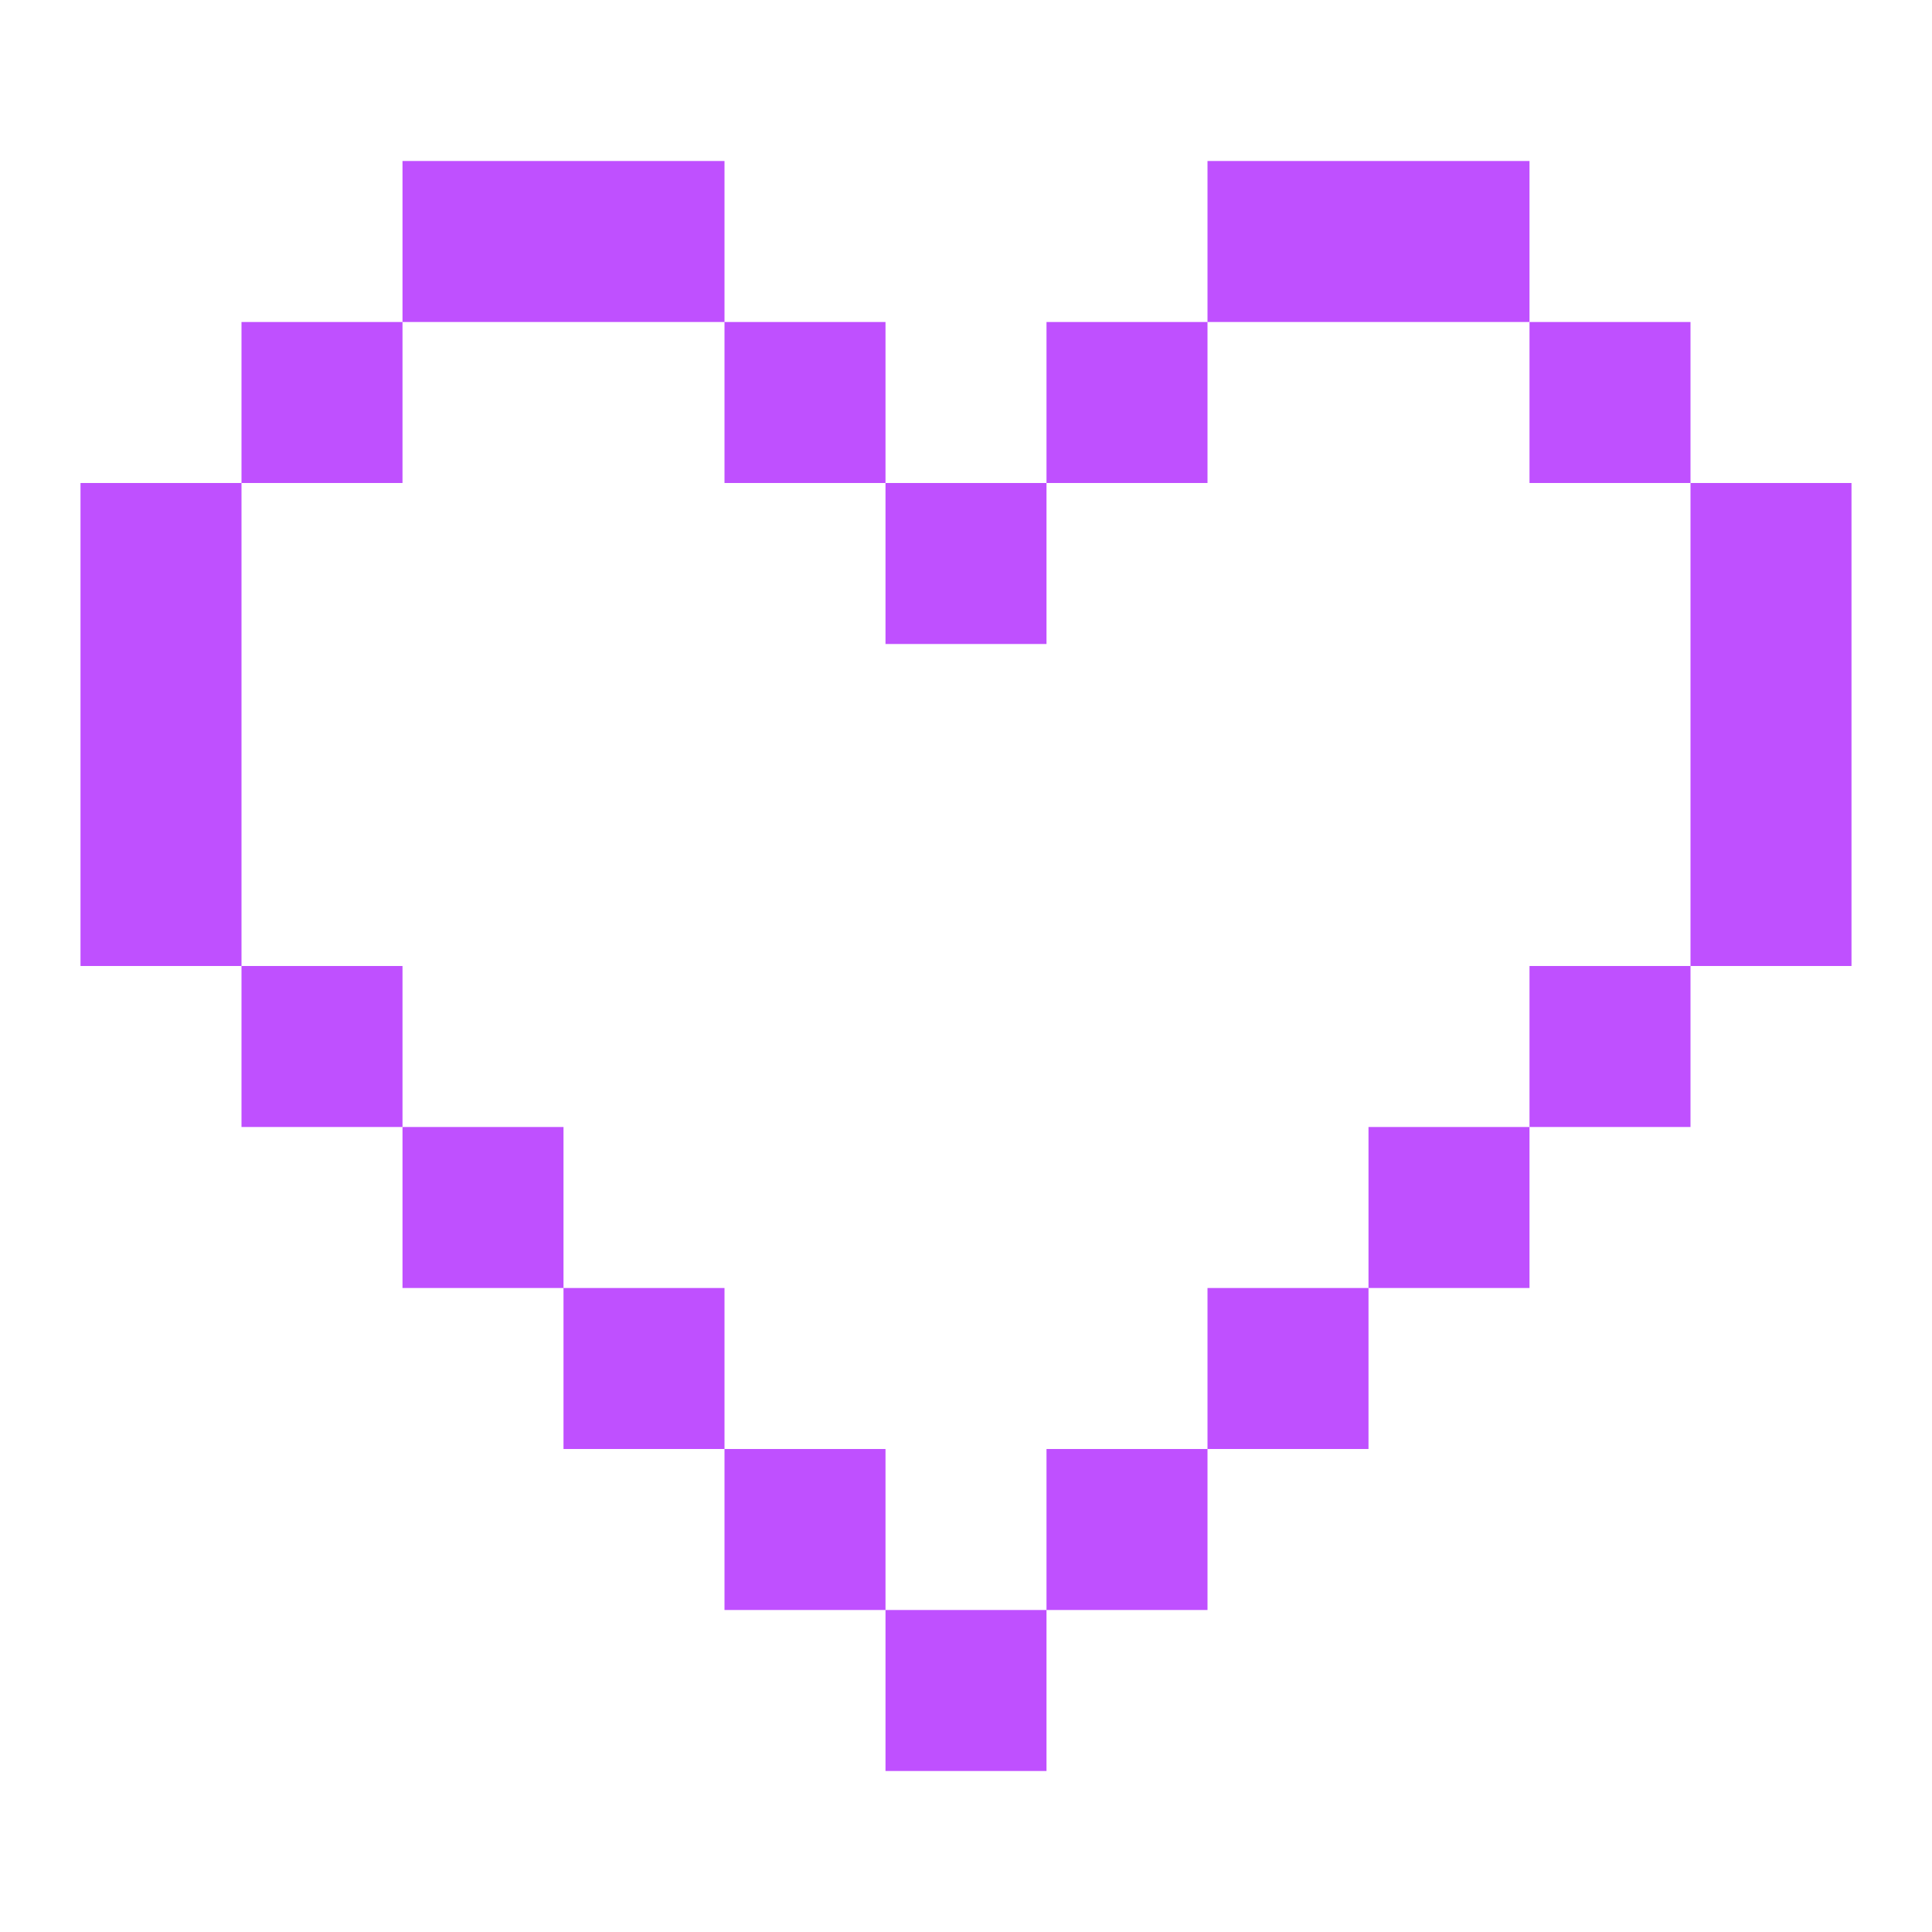
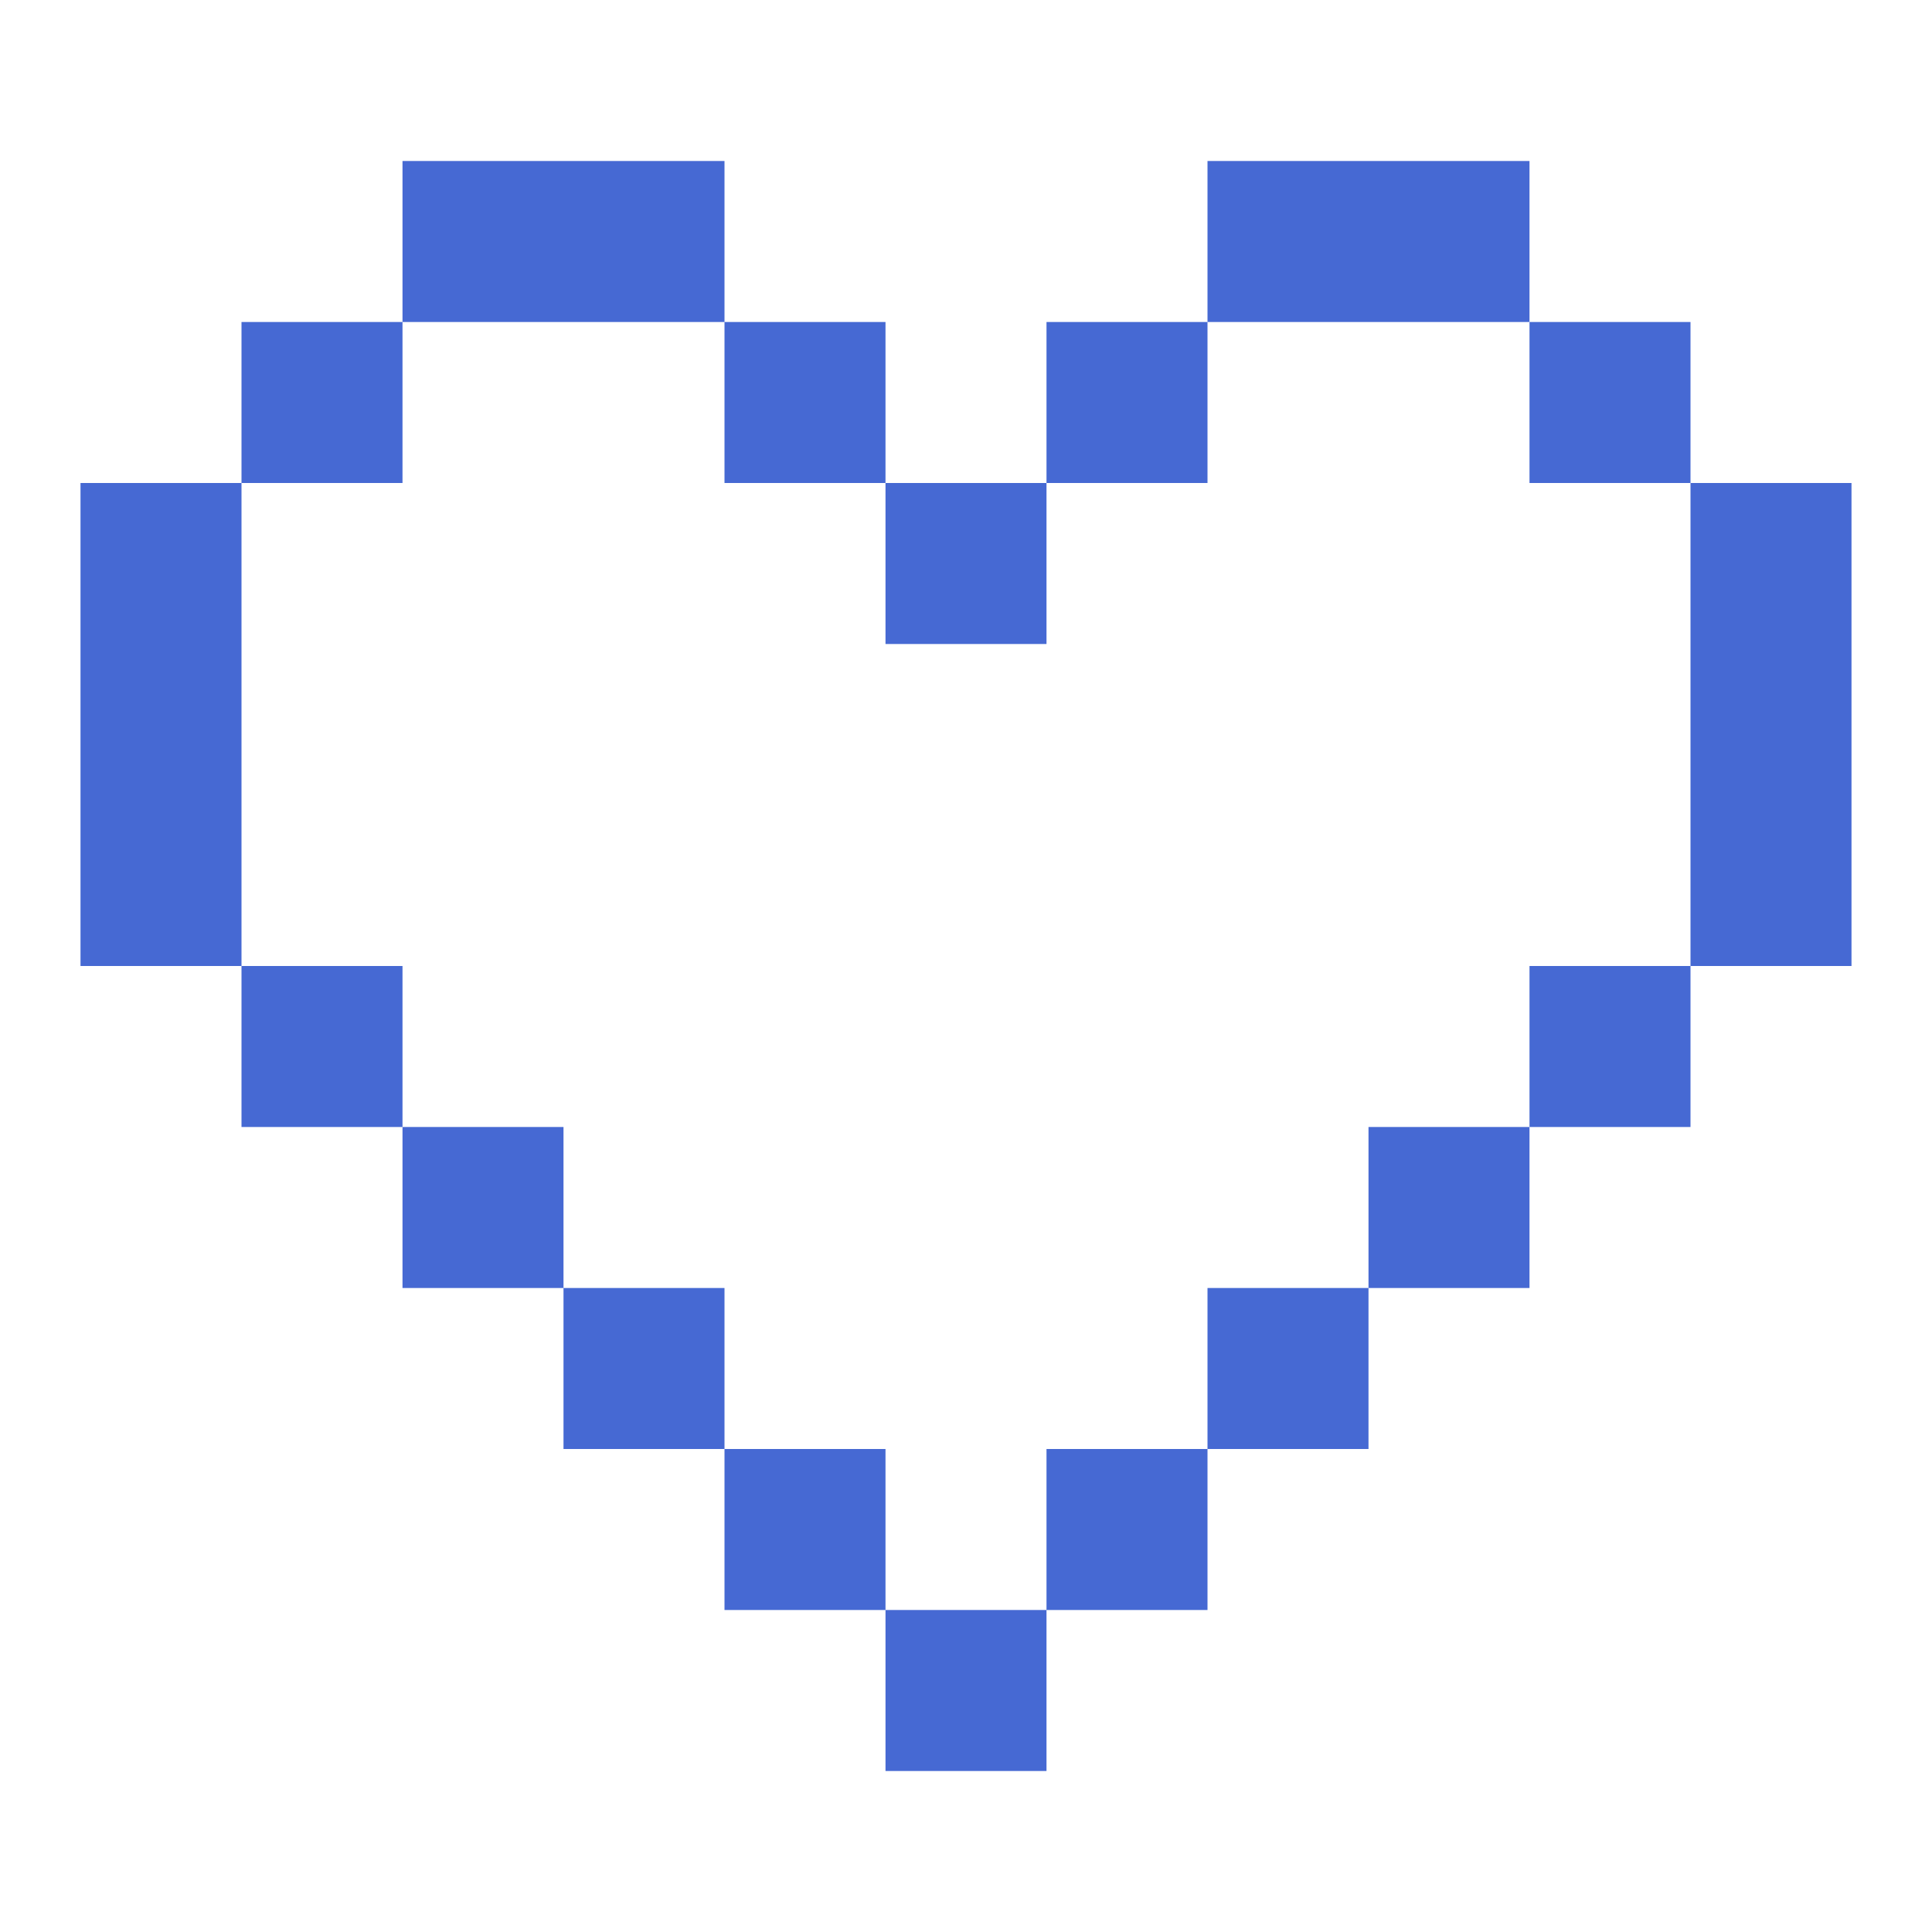
<svg xmlns="http://www.w3.org/2000/svg" width="24" height="24" viewBox="0 0 24 24" fill="none">
-   <path d="M13 22H11V20H13V22ZM11 20H9V18H11V20ZM15 20H13V18H15V20ZM9 18H7V16H9V18ZM17 18H15V16H17V18ZM7 16H5V14H7V16ZM19 16H17V14H19V16ZM5 14H3V12H5V14ZM21 14H19V12H21V14ZM3 12H1V6H3V12ZM23 12H21V6H23V12ZM13 8H11V6H13V8ZM5 6H3V4H5V6ZM11 6H9V4H11V6ZM15 6H13V4H15V6ZM21 6H19V4H21V6ZM9 4H5V2H9V4ZM19 4H15V2H19V4Z" fill="#BF50FF" />
+   <path d="M13 22H11V20H13V22ZM11 20H9V18H11V20ZM15 20H13V18H15V20ZM9 18H7V16H9V18ZM17 18H15V16H17V18ZM7 16H5V14H7V16ZM19 16H17V14H19V16ZM5 14H3V12H5V14ZM21 14H19V12H21V14ZM3 12H1V6H3V12ZM23 12H21V6H23V12ZM13 8H11V6H13V8ZM5 6H3V4H5V6ZM11 6H9V4H11V6ZM15 6H13V4H15V6ZM21 6H19V4H21V6ZM9 4H5V2H9V4ZM19 4H15V2H19V4Z" fill="#4669D3" />
</svg>
